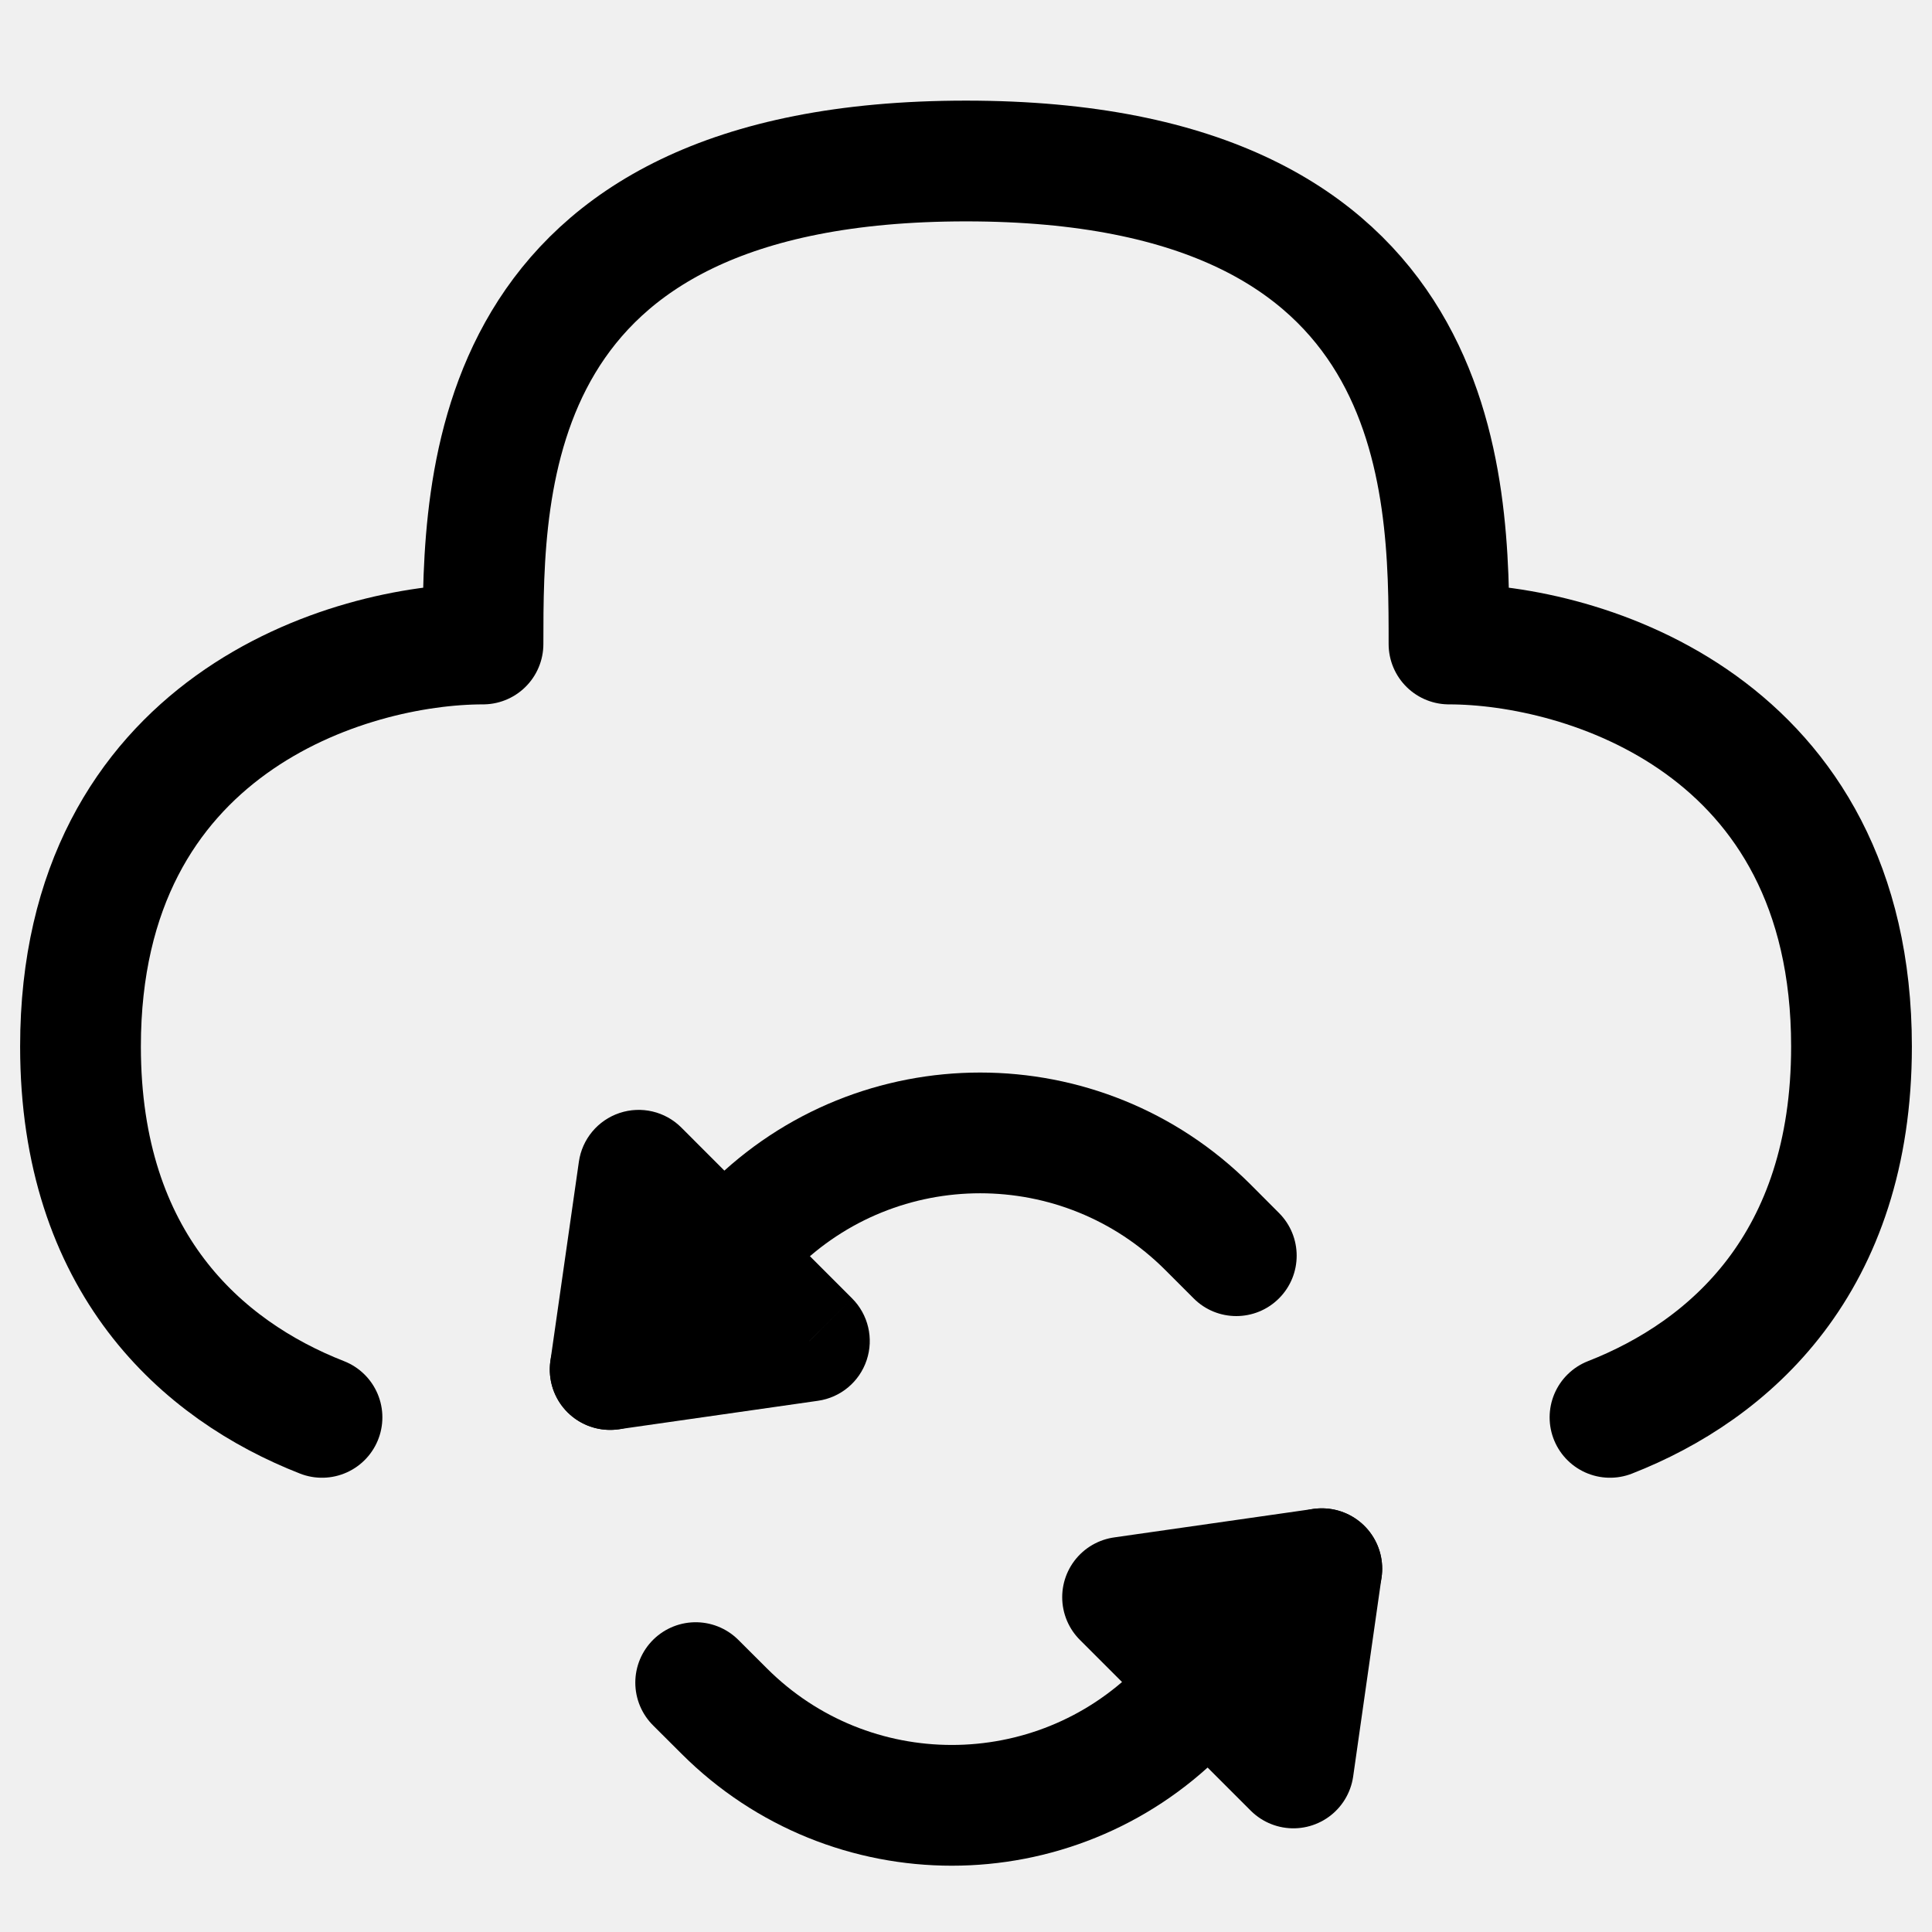
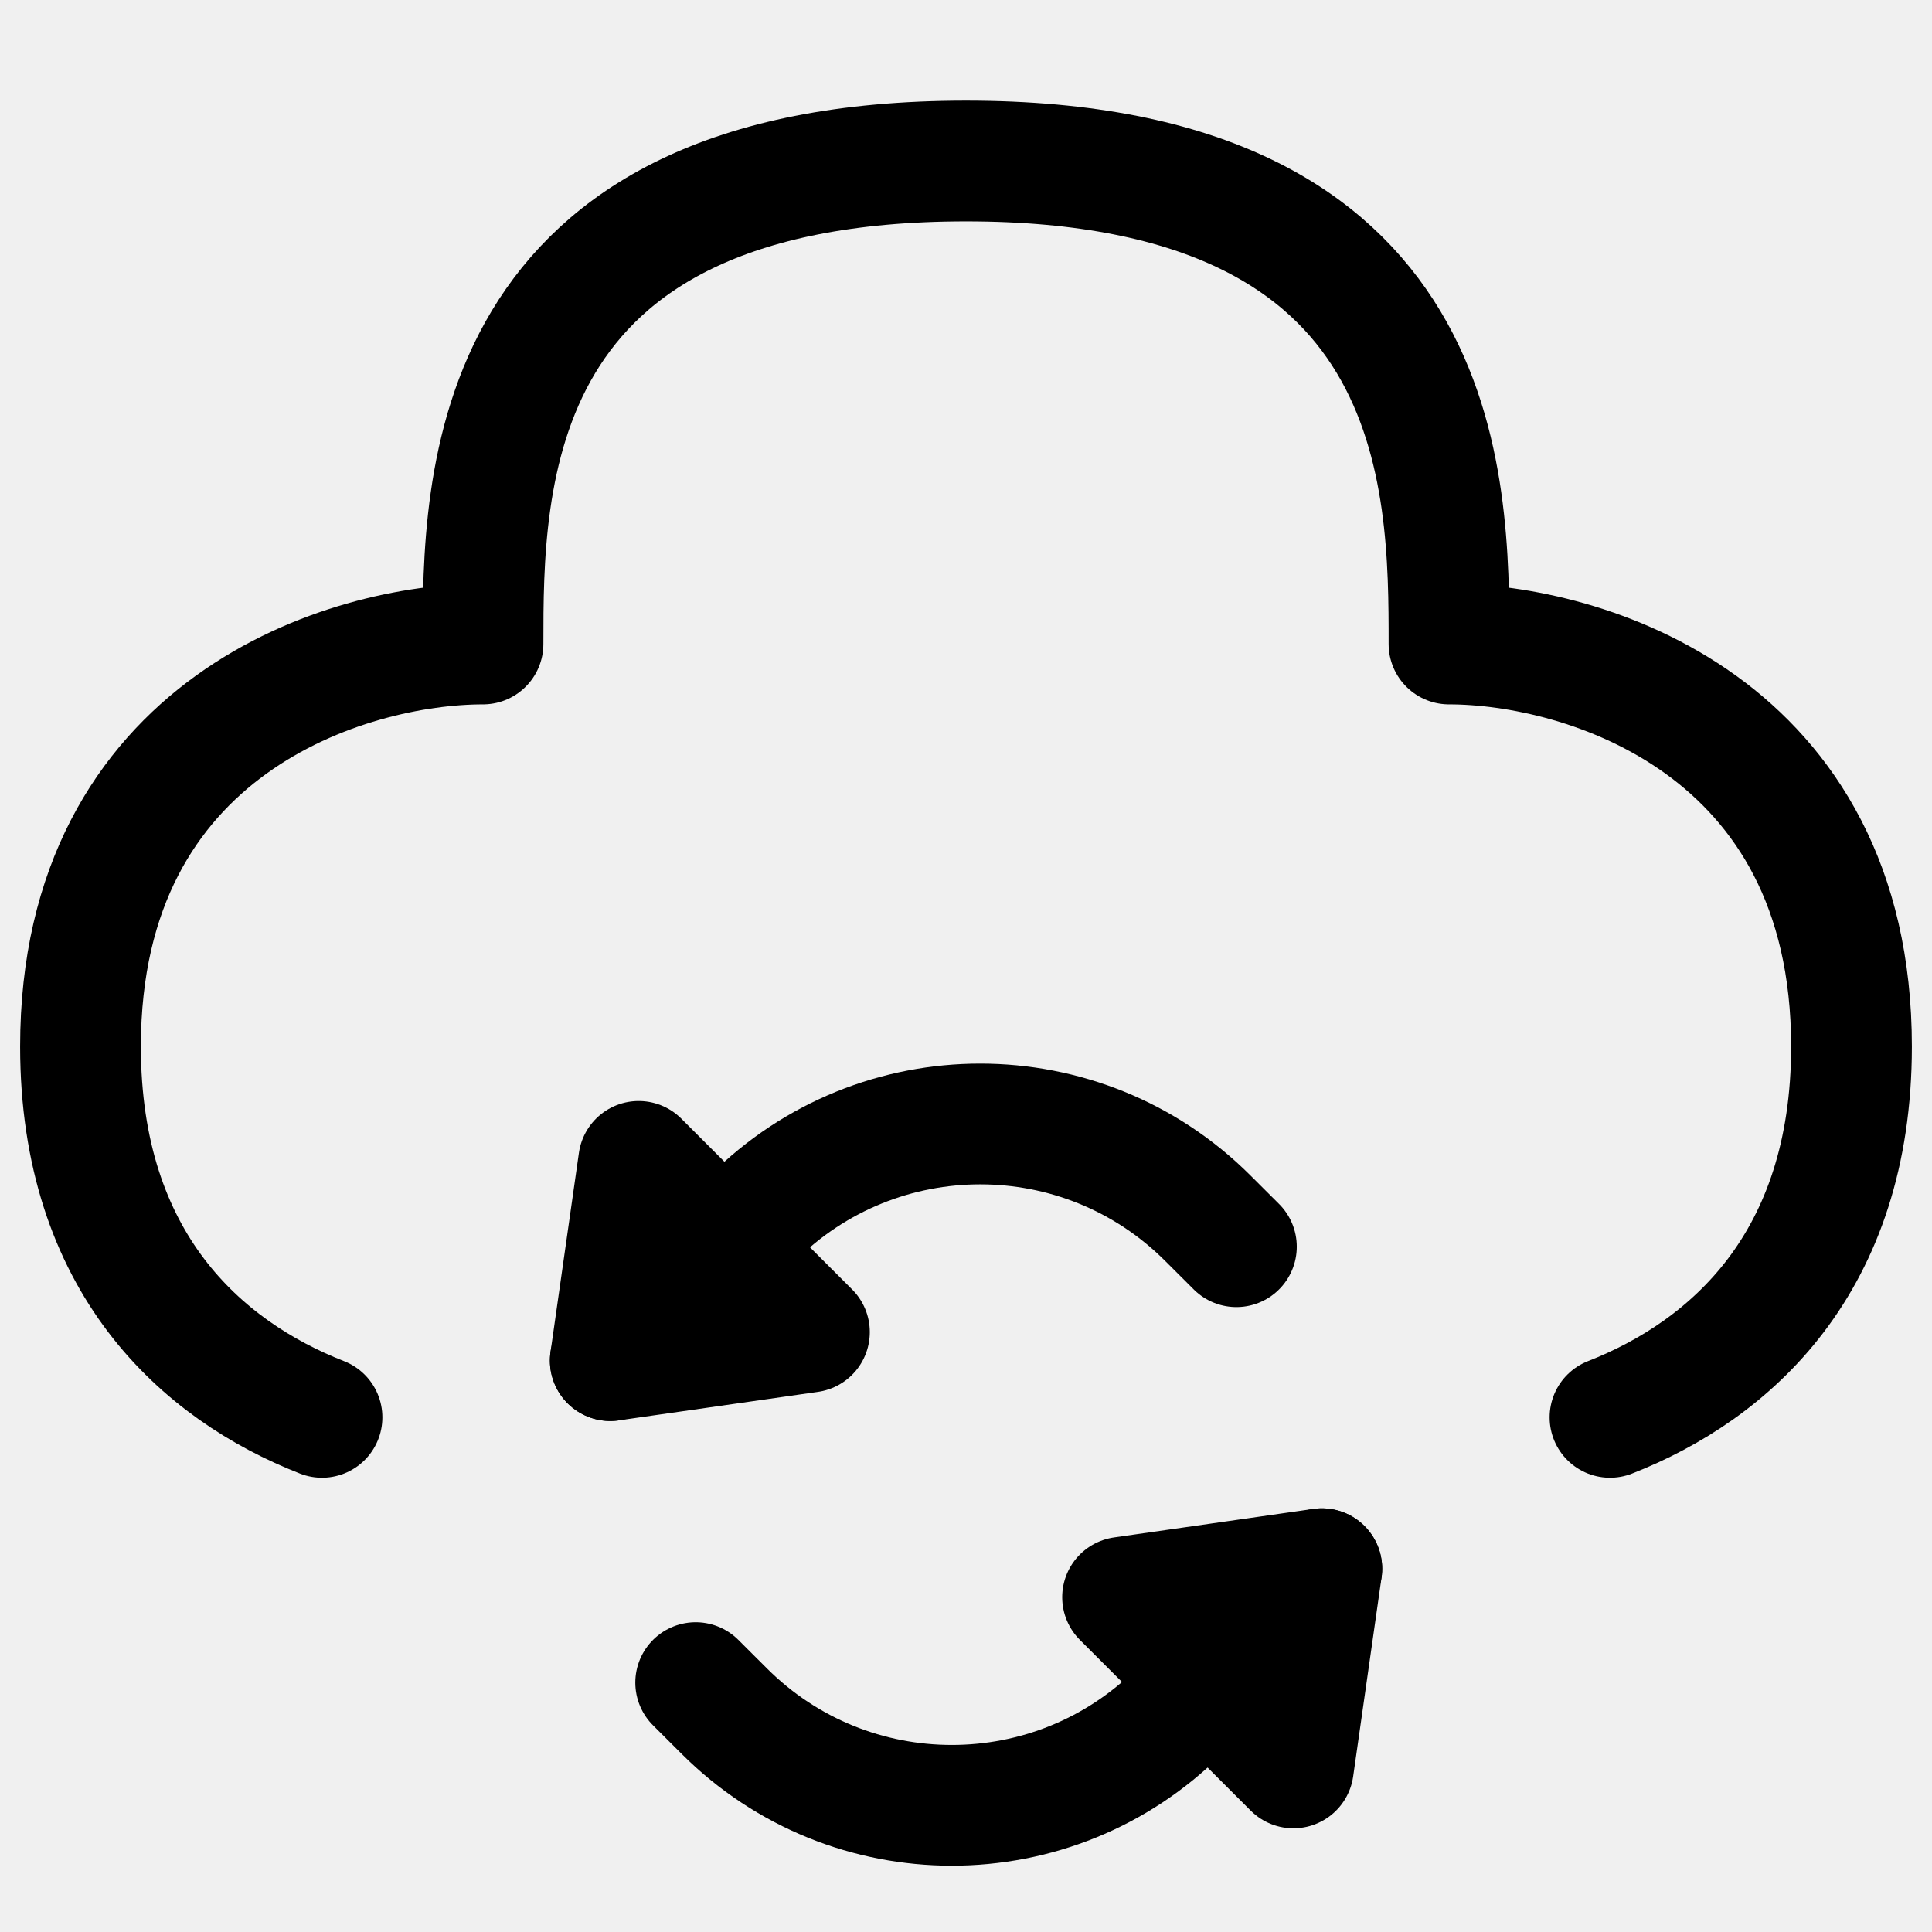
<svg xmlns="http://www.w3.org/2000/svg" width="24" height="24" stroke-width="1.5" viewBox="0 0 24 24" fill="none">
-   <g clip-path="url(#clip0)">
-     <path d="M20 17.607C21.494 17.022 23 15.689 23 13C23 9 19.667 8 18 8C18 6 18 2 12 2C6 2 6 6 6 8C4.333 8 1 9 1 13C1 15.689 2.506 17.022 4 17.607" stroke="currentColor" stroke-linecap="round" stroke-linejoin="round" />
-     <path d="M16.42 19.487L14.652 21.255C13.09 22.817 10.558 22.817 8.996 21.255L8.642 20.902" stroke="currentColor" stroke-linecap="round" stroke-linejoin="round" />
-     <path d="M16.067 21.962L16.42 19.487L13.945 19.841L16.067 21.962Z" stroke="currentColor" stroke-linecap="round" stroke-linejoin="round" />
-     <path d="M7.049 16.482C6.757 16.775 6.757 17.25 7.049 17.543C7.342 17.836 7.817 17.836 8.11 17.543L7.049 16.482ZM14.828 16.129C15.12 16.422 15.595 16.422 15.888 16.129C16.181 15.836 16.181 15.361 15.888 15.068L14.828 16.129ZM8.817 14.714L7.049 16.482L8.11 17.543L9.878 15.775L8.817 14.714ZM14.474 15.775L14.828 16.129L15.888 15.068L15.535 14.714L14.474 15.775ZM9.878 15.775C11.147 14.506 13.205 14.506 14.474 15.775L15.535 14.714C13.68 12.86 10.672 12.86 8.817 14.714L9.878 15.775Z" fill="currentColor" />
-     <path d="M7.58 17.013L6.837 16.907C6.804 17.14 6.882 17.376 7.049 17.543C7.216 17.71 7.452 17.788 7.686 17.755L7.58 17.013ZM7.933 14.538L8.464 14.007C8.263 13.806 7.966 13.736 7.696 13.826C7.427 13.916 7.231 14.15 7.191 14.432L7.933 14.538ZM10.055 16.659L10.161 17.401C10.442 17.361 10.676 17.166 10.766 16.896C10.856 16.627 10.786 16.33 10.585 16.129L10.055 16.659ZM8.322 17.119L8.676 14.644L7.191 14.432L6.837 16.907L8.322 17.119ZM7.686 17.755L10.161 17.401L9.949 15.917L7.474 16.27L7.686 17.755ZM7.403 15.068L9.524 17.189L10.585 16.129L8.464 14.007L7.403 15.068Z" fill="currentColor" />
-   </g>
-   <defs>
-     <clipPath id="clip0">
-       <rect width="24" height="24" stroke-width="1.5" fill="white" />
-     </clipPath>
-   </defs>
+   <path d="M20 17.607C21.494 17.022 23 15.689 23 13C23 9 19.667 8 18 8C18 6 18 2 12 2C6 2 6 6 6 8C4.333 8 1 9 1 13C1 15.689 2.506 17.022 4 17.607" stroke="currentColor" stroke-linecap="round" stroke-linejoin="round" />
+   <path d="M16.42 19.487L14.652 21.255C13.09 22.817 10.558 22.817 8.996 21.255L8.642 20.902" stroke="currentColor" stroke-linecap="round" stroke-linejoin="round" />
+   <path d="M16.067 21.962L16.42 19.487L13.945 19.841L16.067 21.962Z" stroke="currentColor" stroke-linecap="round" stroke-linejoin="round" />
+   <path d="M7.581 16.902L9.348 15.134C10.911 13.572 13.443 13.572 15.005 15.134L15.359 15.487" stroke="currentColor" stroke-linecap="round" stroke-linejoin="round" />
+   <path d="M7.934 14.427L7.581 16.902L10.055 16.548L7.934 14.427Z" stroke="currentColor" stroke-linecap="round" stroke-linejoin="round" />
</svg>
